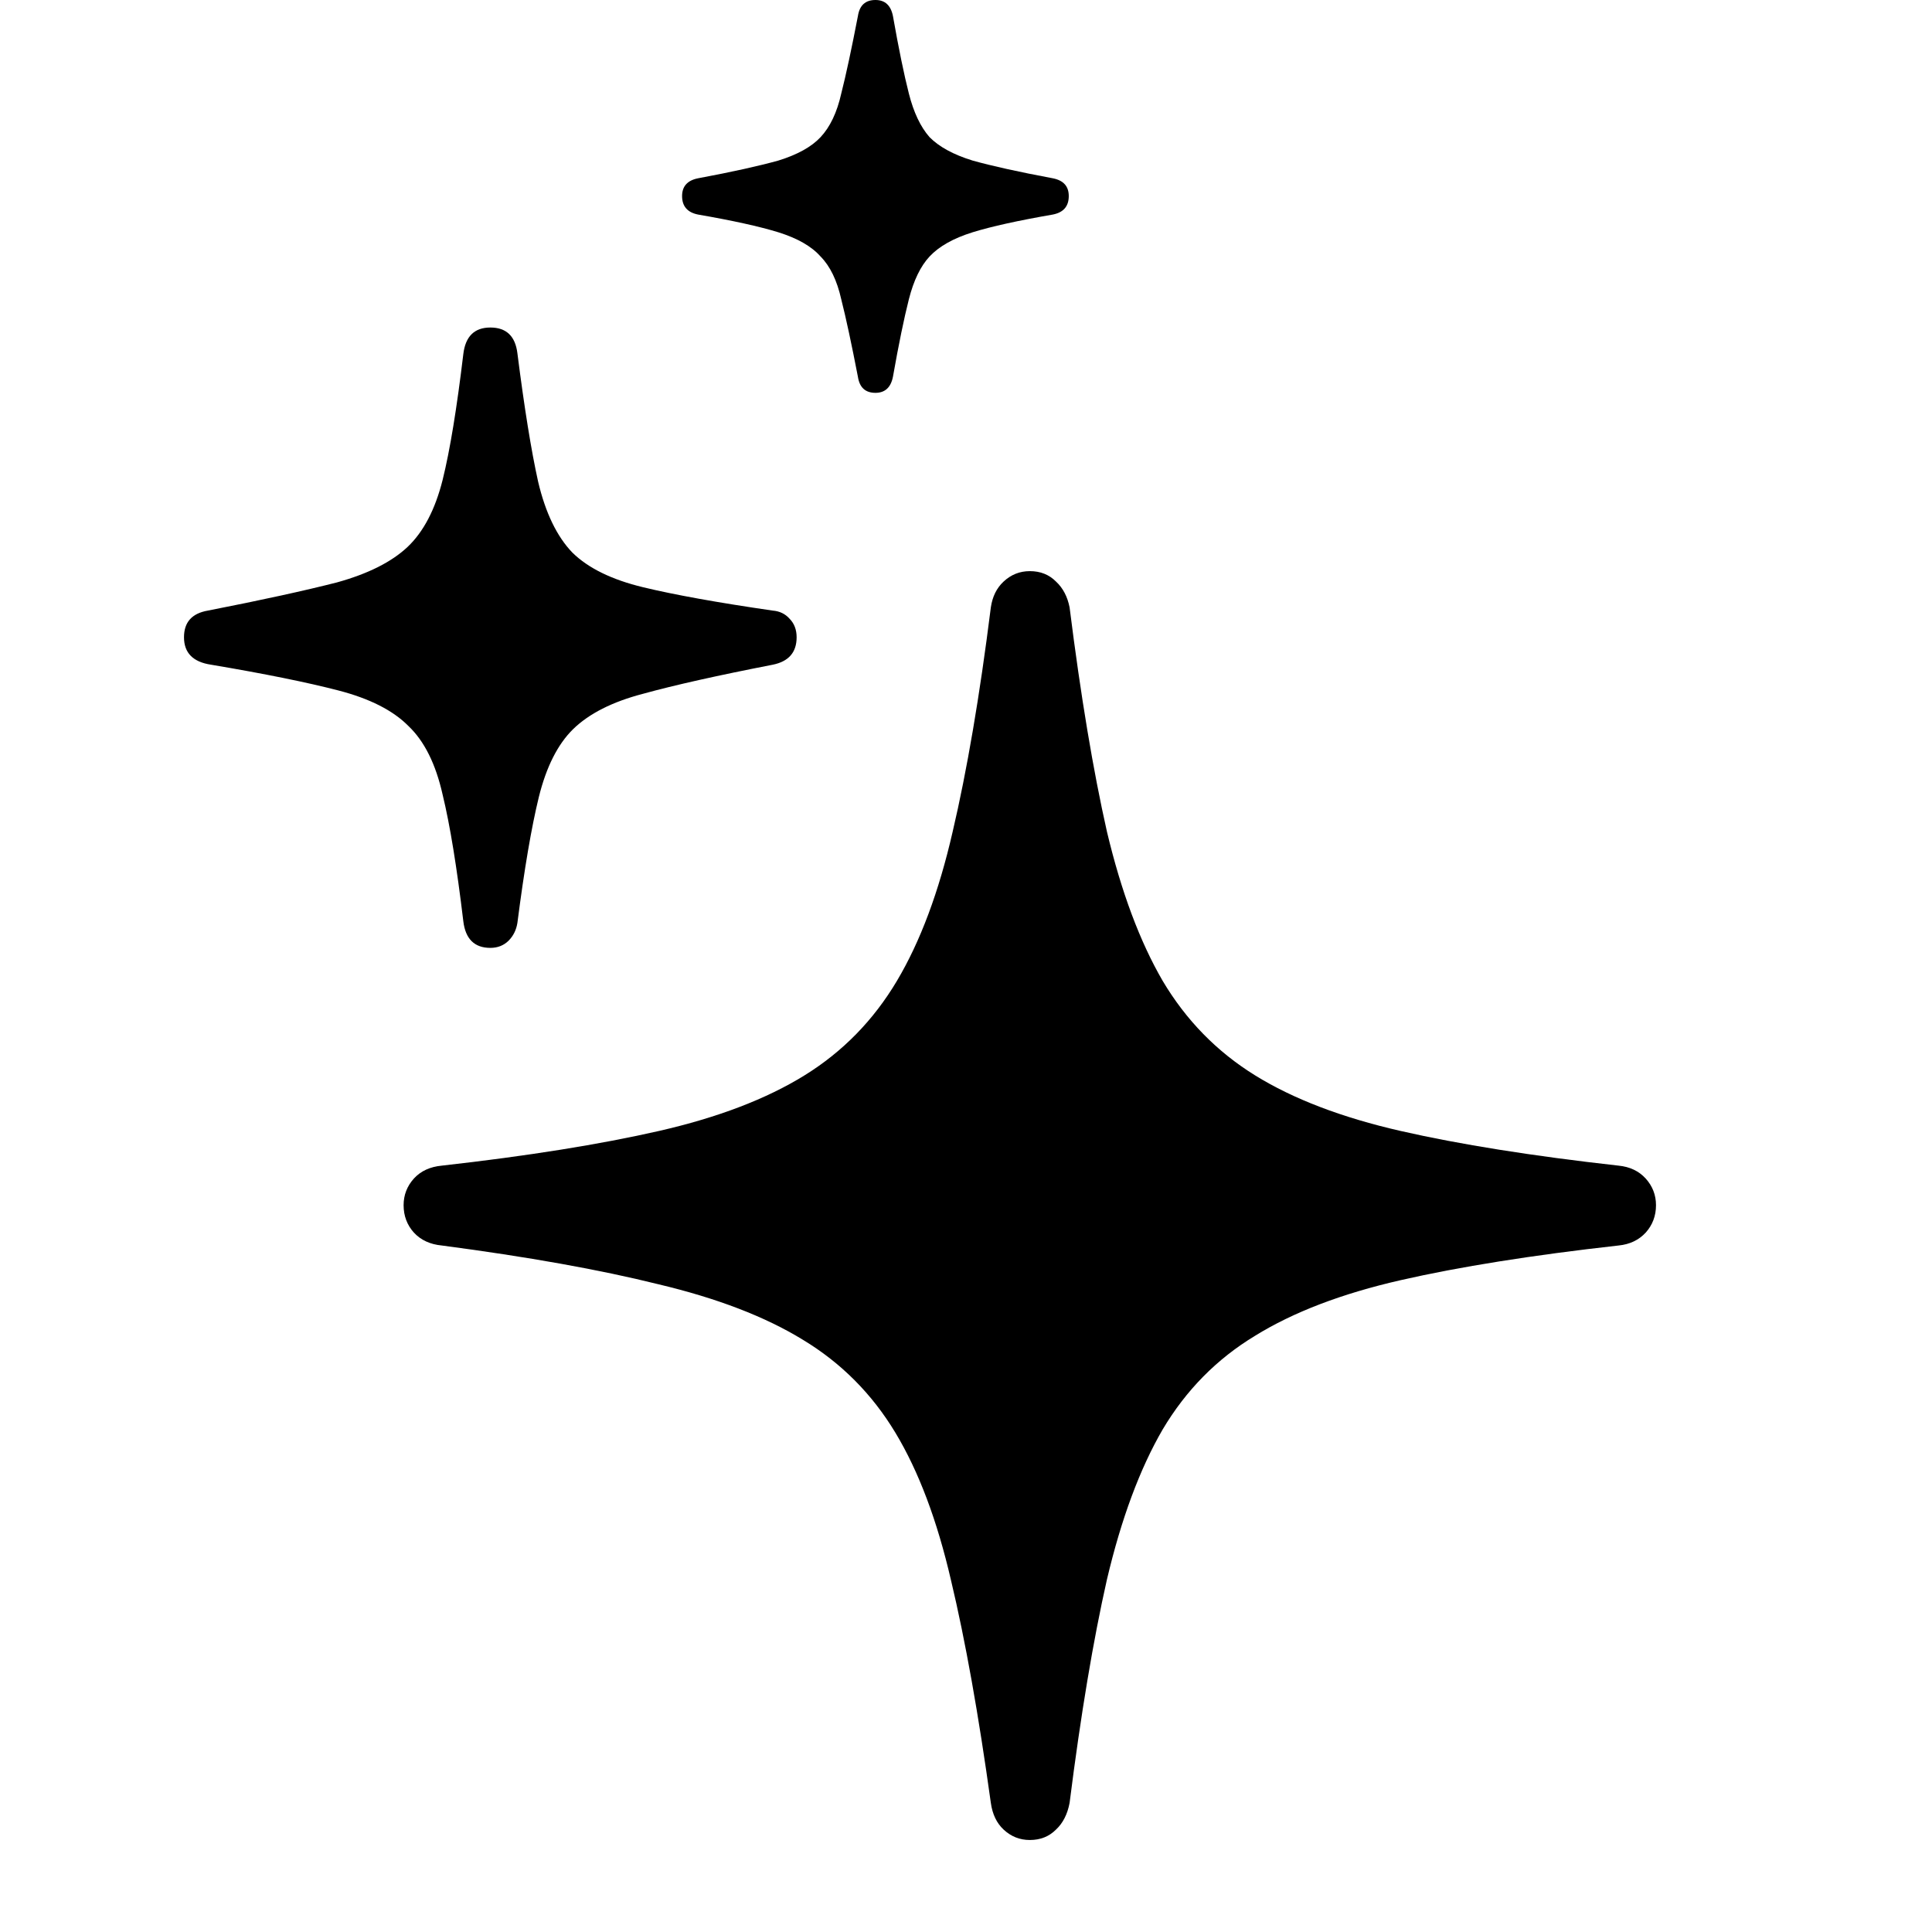
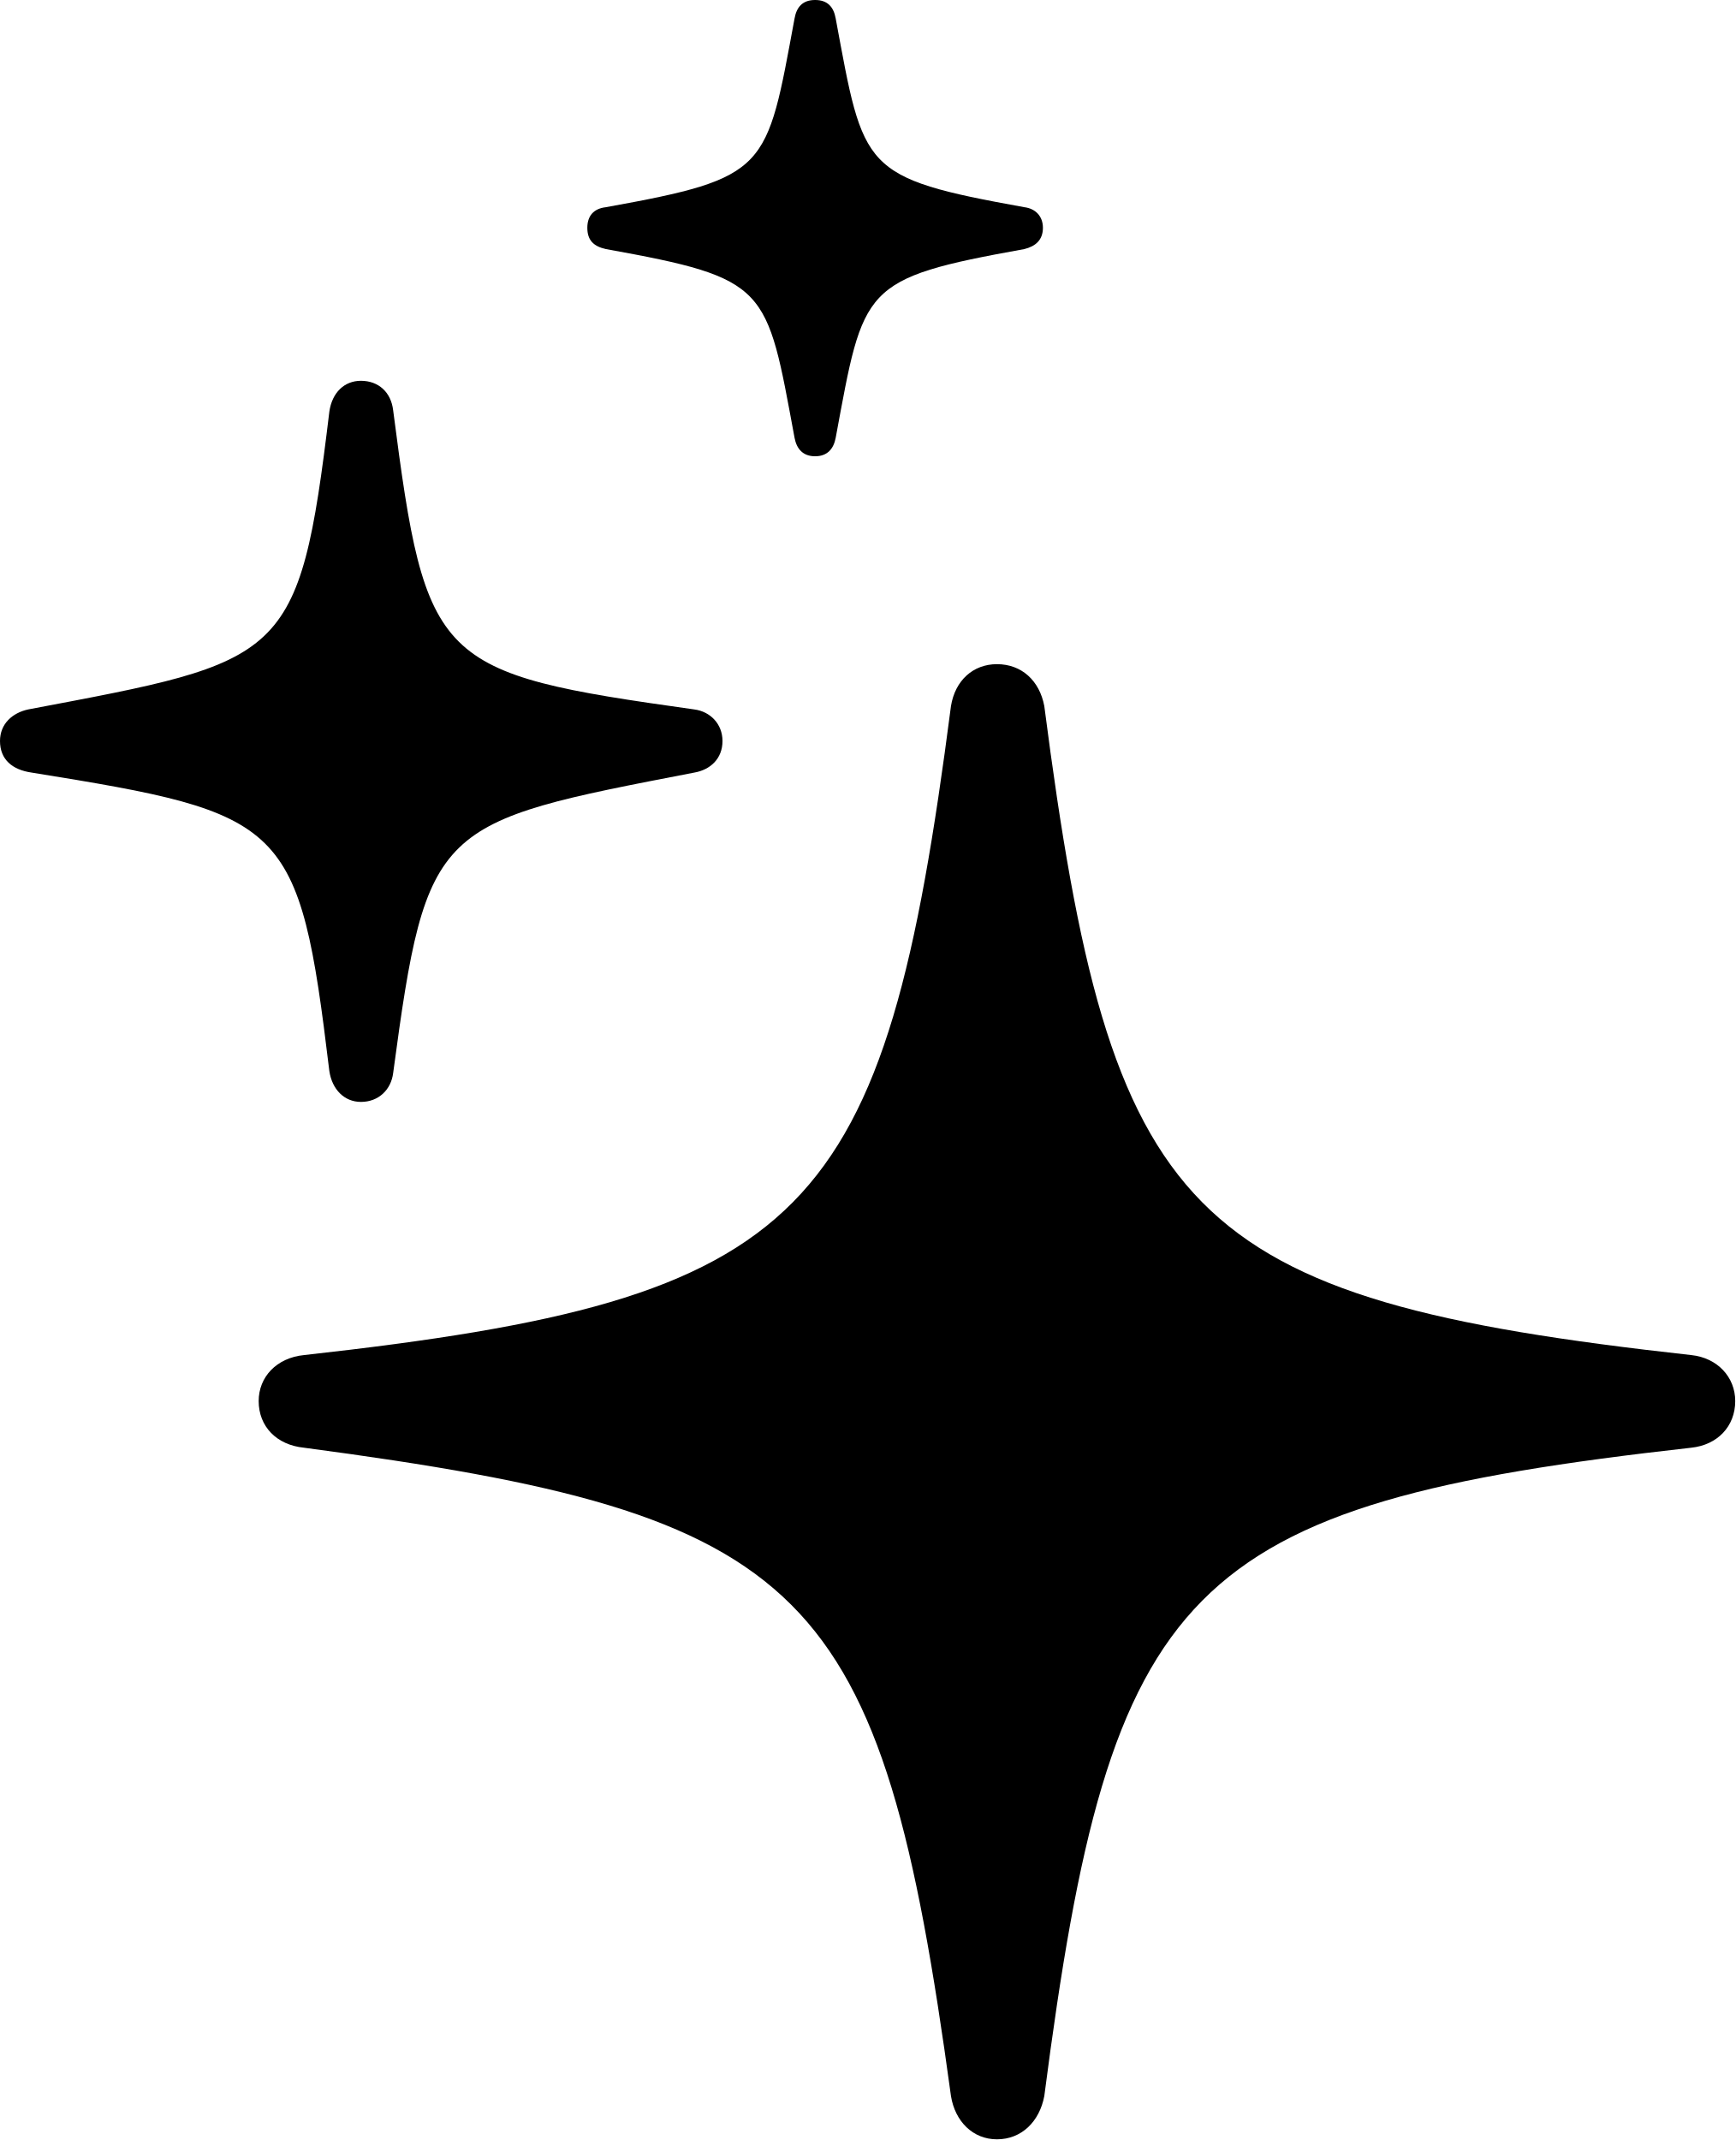
- <svg xmlns="http://www.w3.org/2000/svg" width="21" height="21" viewBox="0 0 21 21" fill="currentColor">
-   <path d="M11.194 20C11.084 20 10.989 19.962 10.908 19.886C10.833 19.816 10.787 19.719 10.77 19.597C10.637 18.638 10.493 17.831 10.337 17.177C10.187 16.528 9.986 15.993 9.732 15.572C9.478 15.151 9.144 14.815 8.729 14.564C8.319 14.312 7.795 14.111 7.155 13.959C6.52 13.801 5.736 13.661 4.802 13.538C4.675 13.526 4.574 13.479 4.499 13.398C4.425 13.316 4.387 13.216 4.387 13.1C4.387 12.989 4.425 12.892 4.499 12.81C4.574 12.728 4.675 12.682 4.802 12.67C5.736 12.565 6.523 12.439 7.163 12.293C7.803 12.147 8.331 11.945 8.746 11.688C9.161 11.431 9.495 11.089 9.749 10.662C10.003 10.235 10.205 9.695 10.355 9.04C10.51 8.379 10.649 7.567 10.77 6.602C10.787 6.485 10.833 6.392 10.908 6.322C10.989 6.246 11.084 6.208 11.194 6.208C11.309 6.208 11.404 6.246 11.479 6.322C11.554 6.392 11.603 6.485 11.626 6.602C11.747 7.567 11.883 8.379 12.032 9.04C12.188 9.695 12.39 10.235 12.638 10.662C12.892 11.089 13.226 11.431 13.641 11.688C14.056 11.945 14.584 12.147 15.224 12.293C15.864 12.439 16.654 12.565 17.593 12.67C17.715 12.682 17.813 12.728 17.888 12.81C17.962 12.892 18 12.989 18 13.1C18 13.216 17.962 13.316 17.888 13.398C17.813 13.479 17.715 13.526 17.593 13.538C16.654 13.643 15.864 13.769 15.224 13.915C14.584 14.061 14.056 14.263 13.641 14.52C13.226 14.771 12.892 15.11 12.638 15.537C12.39 15.964 12.188 16.507 12.032 17.168C11.883 17.828 11.747 18.638 11.626 19.597C11.603 19.719 11.554 19.816 11.479 19.886C11.404 19.962 11.309 20 11.194 20ZM5.33 10.303C5.157 10.303 5.059 10.206 5.036 10.013C4.966 9.429 4.892 8.97 4.811 8.637C4.736 8.303 4.612 8.055 4.439 7.891C4.272 7.722 4.018 7.593 3.678 7.505C3.343 7.418 2.882 7.324 2.294 7.225C2.098 7.196 2 7.096 2 6.927C2 6.763 2.086 6.667 2.259 6.637C2.853 6.521 3.32 6.418 3.661 6.331C4.001 6.237 4.257 6.108 4.43 5.945C4.603 5.781 4.73 5.539 4.811 5.217C4.892 4.89 4.966 4.434 5.036 3.849C5.059 3.656 5.157 3.56 5.33 3.56C5.503 3.56 5.601 3.653 5.624 3.84C5.699 4.431 5.774 4.896 5.849 5.235C5.929 5.574 6.053 5.831 6.221 6.006C6.394 6.176 6.65 6.301 6.99 6.383C7.33 6.465 7.8 6.55 8.4 6.637C8.475 6.643 8.536 6.673 8.582 6.725C8.634 6.778 8.659 6.845 8.659 6.927C8.659 7.09 8.573 7.19 8.4 7.225C7.8 7.342 7.33 7.447 6.99 7.541C6.656 7.628 6.402 7.757 6.229 7.926C6.062 8.09 5.938 8.336 5.857 8.663C5.777 8.99 5.699 9.446 5.624 10.031C5.612 10.107 5.581 10.171 5.529 10.224C5.477 10.276 5.41 10.303 5.33 10.303ZM9.516 4.27C9.406 4.27 9.343 4.212 9.325 4.095C9.256 3.738 9.196 3.458 9.144 3.253C9.098 3.048 9.023 2.893 8.919 2.788C8.821 2.677 8.668 2.59 8.461 2.525C8.253 2.461 7.962 2.397 7.587 2.332C7.472 2.309 7.414 2.242 7.414 2.131C7.414 2.025 7.472 1.961 7.587 1.938C7.962 1.868 8.253 1.803 8.461 1.745C8.668 1.681 8.821 1.596 8.919 1.491C9.023 1.38 9.098 1.222 9.144 1.017C9.196 0.813 9.256 0.532 9.325 0.175C9.343 0.058 9.406 0 9.516 0C9.619 0 9.683 0.058 9.706 0.175C9.769 0.532 9.827 0.813 9.879 1.017C9.931 1.222 10.006 1.38 10.104 1.491C10.208 1.596 10.363 1.681 10.571 1.745C10.778 1.803 11.069 1.868 11.444 1.938C11.56 1.961 11.617 2.025 11.617 2.131C11.617 2.242 11.56 2.309 11.444 2.332C11.069 2.397 10.778 2.461 10.571 2.525C10.363 2.59 10.208 2.677 10.104 2.788C10.006 2.893 9.931 3.048 9.879 3.253C9.827 3.458 9.769 3.738 9.706 4.095C9.683 4.212 9.619 4.27 9.516 4.27Z" fill="currentColor" />
+ <svg xmlns="http://www.w3.org/2000/svg" viewBox="2.79 -0.05 25.29 31.19" width="25.29" height="31.19" fill="currentColor">
+   <path d="M14.67 6.60C14.85 6.60 14.94 6.49 14.97 6.33C15.38 4.12 15.34 4.01 17.72 3.58C17.88 3.54 17.99 3.45 17.99 3.27C17.99 3.10 17.88 2.99 17.72 2.97C15.34 2.54 15.38 2.43 14.97 0.22C14.94 0.05 14.85-0.05 14.67-0.05C14.49-0.05 14.40 0.05 14.37 0.22C13.96 2.43 14 2.54 11.62 2.97C11.44 2.99 11.35 3.10 11.35 3.27C11.35 3.45 11.44 3.54 11.62 3.58C14 4.01 13.96 4.12 14.37 6.33C14.40 6.49 14.49 6.60 14.67 6.60ZM8.05 16.01C8.31 16.01 8.49 15.83 8.52 15.59C9.01 11.94 9.13 11.94 12.91 11.21C13.14 11.17 13.32 11.01 13.32 10.75C13.32 10.50 13.14 10.32 12.91 10.29C9.13 9.76 9.00 9.64 8.52 5.93C8.49 5.67 8.31 5.50 8.05 5.50C7.81 5.50 7.63 5.67 7.59 5.95C7.15 9.60 6.95 9.58 3.20 10.29C2.97 10.34 2.79 10.50 2.79 10.75C2.79 11.02 2.97 11.17 3.25 11.21C6.97 11.81 7.15 11.91 7.59 15.56C7.63 15.83 7.81 16.01 8.05 16.01ZM17.32 31.13C17.68 31.13 17.94 30.87 18.01 30.50C18.98 23.02 20.03 21.88 27.44 21.05C27.82 21.01 28.08 20.74 28.08 20.37C28.08 20.02 27.82 19.74 27.44 19.70C20.03 18.88 18.98 17.73 18.01 10.24C17.94 9.87 17.68 9.63 17.32 9.63C16.97 9.63 16.71 9.87 16.65 10.24C15.68 17.73 14.62 18.88 7.22 19.70C6.82 19.74 6.56 20.02 6.56 20.37C6.56 20.74 6.82 21.01 7.22 21.05C14.60 22.03 15.63 23.02 16.65 30.50C16.71 30.87 16.97 31.13 17.32 31.13Z" />
</svg>
